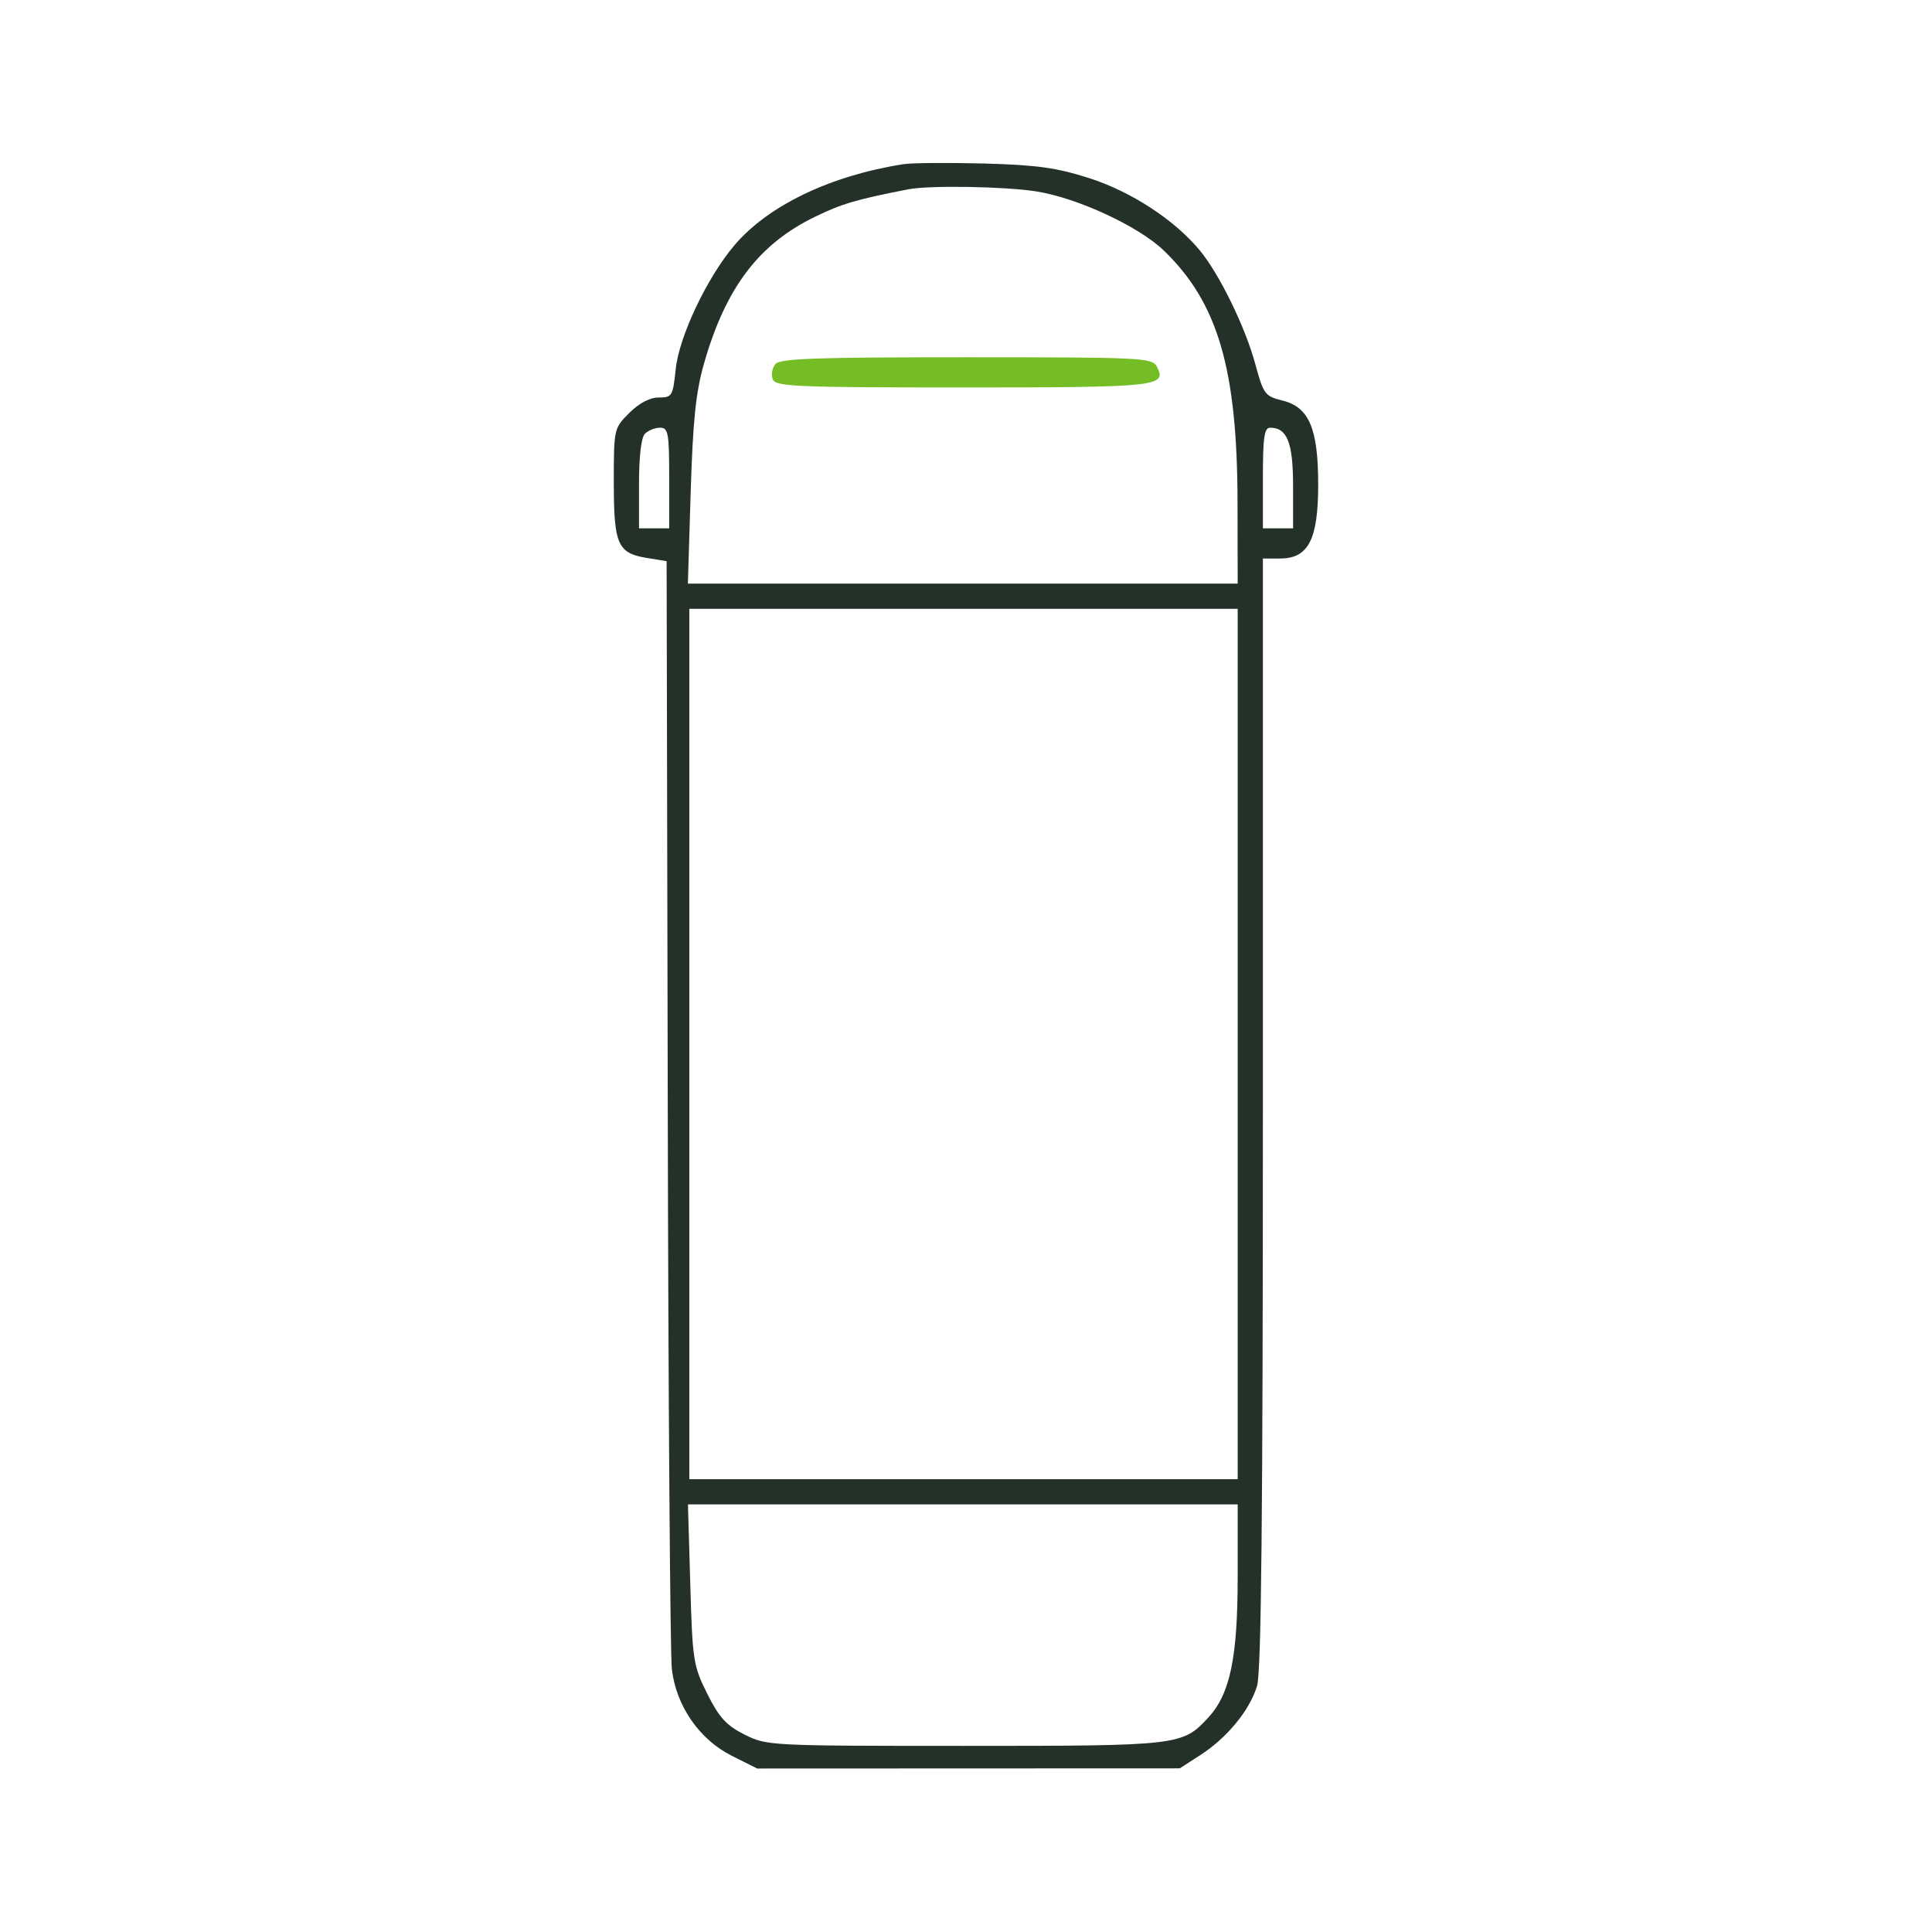
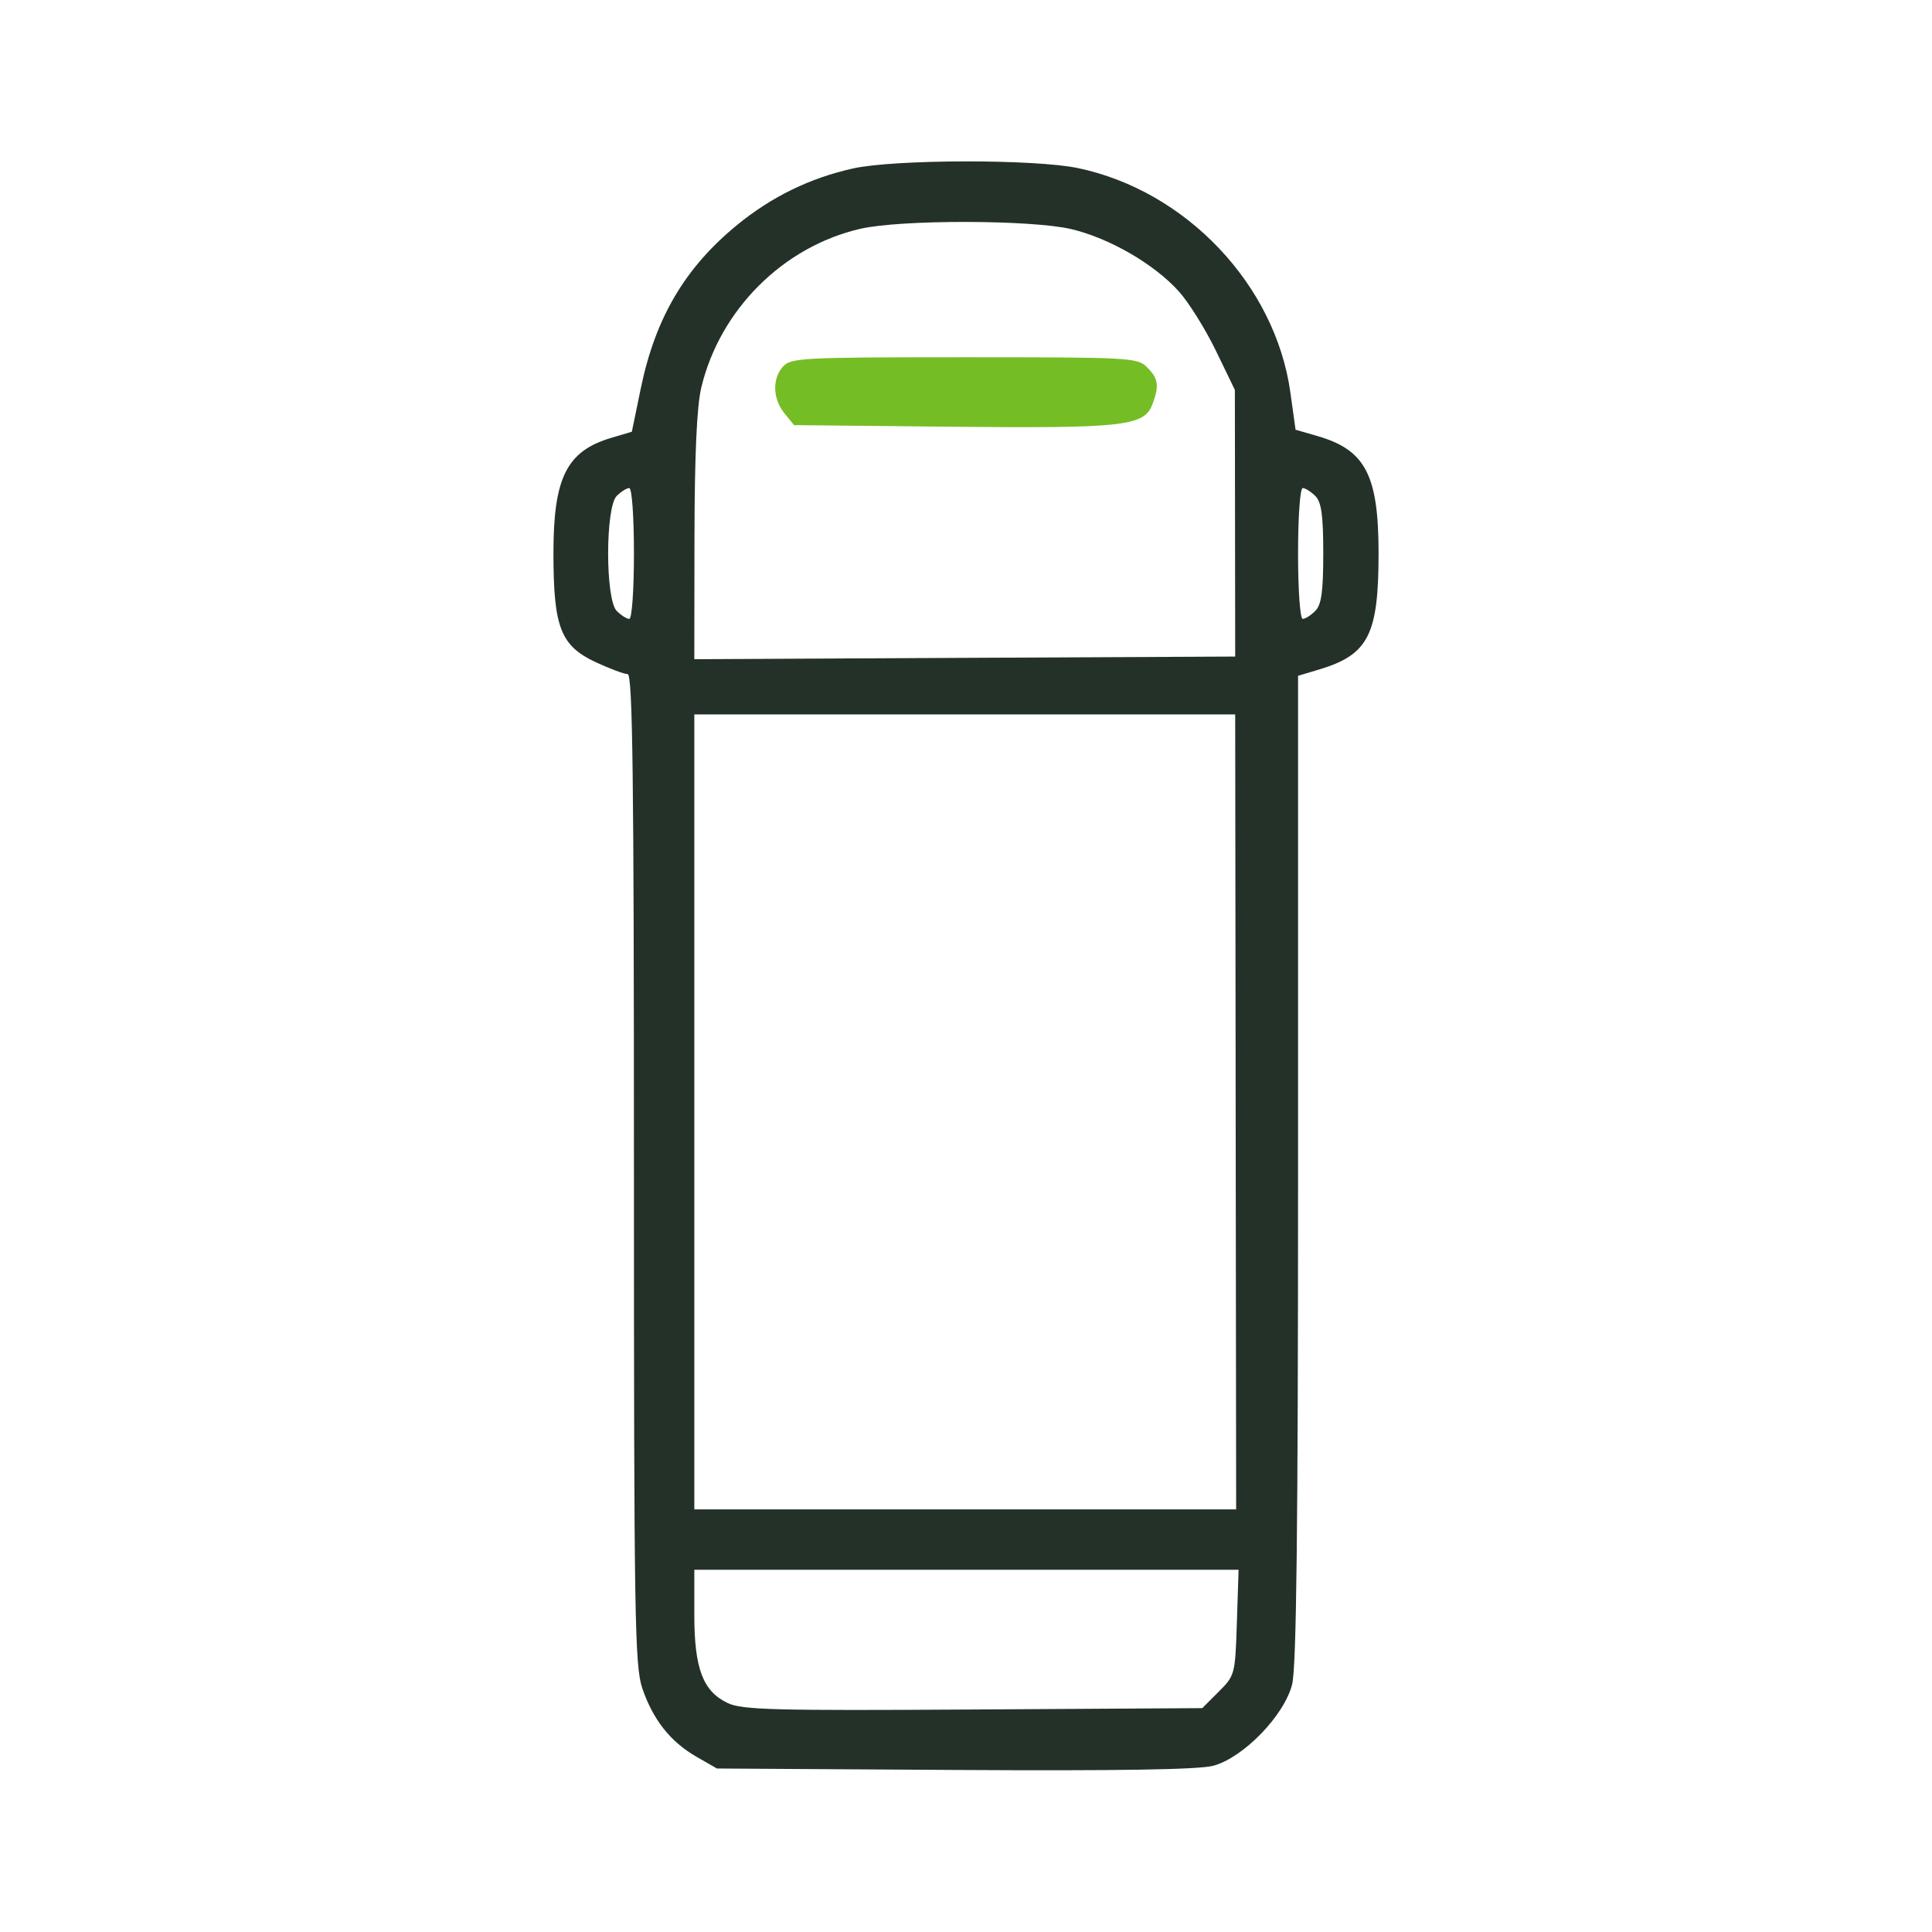
<svg xmlns="http://www.w3.org/2000/svg" class="smart-icon module-icon__svg" data-icon="map-van" viewBox="0 0 24 24" width="24" height="24" fill="#243128" stroke="none" aria-hidden="true" focusable="false">
-   <path fill-rule="evenodd" d="M 11.219 2.04 C 10.312 2.183, 9.543 2.553, 9.123 3.047 C 8.784 3.446, 8.436 4.179, 8.394 4.585 C 8.359 4.92, 8.349 4.938, 8.184 4.938 C 8.073 4.938, 7.94 5.007, 7.817 5.13 C 7.626 5.321, 7.625 5.327, 7.625 5.993 C 7.625 6.765, 7.672 6.872, 8.036 6.931 L 8.281 6.971 8.295 13.689 C 8.302 17.383, 8.325 20.554, 8.346 20.734 C 8.399 21.192, 8.688 21.61, 9.094 21.813 L 9.406 21.969 12.031 21.968 L 14.656 21.967 14.914 21.8 C 15.246 21.585, 15.526 21.243, 15.616 20.942 C 15.668 20.77, 15.688 18.798, 15.688 13.821 L 15.688 6.938 15.902 6.938 C 16.253 6.938, 16.375 6.702, 16.375 6.022 C 16.375 5.321, 16.262 5.057, 15.929 4.975 C 15.714 4.922, 15.695 4.897, 15.593 4.52 C 15.469 4.061, 15.143 3.395, 14.9 3.105 C 14.585 2.728, 14.051 2.38, 13.531 2.213 C 13.124 2.083, 12.88 2.049, 12.219 2.031 C 11.772 2.02, 11.322 2.023, 11.219 2.04 M 11.281 2.352 C 10.637 2.478, 10.457 2.531, 10.126 2.692 C 9.427 3.03, 9.016 3.573, 8.747 4.51 C 8.644 4.869, 8.608 5.216, 8.58 6.109 L 8.545 7.25 11.96 7.25 L 15.375 7.25 15.373 6.234 C 15.37 4.581, 15.129 3.76, 14.458 3.113 C 14.145 2.811, 13.386 2.459, 12.875 2.378 C 12.485 2.316, 11.541 2.3, 11.281 2.352 M 8.012 5.388 C 7.965 5.434, 7.938 5.668, 7.938 6.013 L 7.938 6.563 8.125 6.563 L 8.313 6.563 8.313 5.938 C 8.313 5.377, 8.301 5.313, 8.2 5.313 C 8.138 5.313, 8.054 5.346, 8.012 5.388 M 15.688 5.938 L 15.688 6.563 15.875 6.563 L 16.063 6.563 16.063 6.036 C 16.063 5.497, 15.99 5.313, 15.777 5.313 C 15.705 5.313, 15.688 5.438, 15.688 5.938 M 8.563 12.969 L 8.563 18.375 11.969 18.375 L 15.375 18.375 15.375 12.969 L 15.375 7.563 11.969 7.563 L 8.563 7.563 8.563 12.969 M 8.575 19.681 C 8.602 20.626, 8.612 20.693, 8.786 21.041 C 8.933 21.335, 9.023 21.434, 9.248 21.547 C 9.523 21.686, 9.56 21.688, 11.984 21.688 C 14.654 21.688, 14.688 21.684, 15.01 21.336 C 15.281 21.042, 15.375 20.593, 15.375 19.582 L 15.375 18.688 11.96 18.688 L 8.546 18.688 8.575 19.681" />
+   <path fill-rule="evenodd" d="M10.594 2.093 C10.062 2.212 9.589 2.442 9.161 2.791 C8.51 3.323 8.141 3.948 7.96 4.825 L7.849 5.363 7.597 5.438 C7.04 5.602 6.875 5.931 6.875 6.871 C6.875 7.793 6.964 8.022 7.4 8.226 C7.575 8.307 7.754 8.374 7.797 8.374 C7.859 8.375 7.875 9.646 7.875 14.52 C7.875 20.096 7.885 20.694 7.979 20.973 C8.112 21.363 8.329 21.638 8.652 21.823 L8.906 21.969 11.86 21.987 C13.887 21.999 14.894 21.983 15.072 21.935 C15.446 21.834 15.954 21.31 16.051 20.925 C16.105 20.71 16.125 19.009 16.125 14.513 L16.125 8.395 16.386 8.317 C16.999 8.133 17.125 7.886 17.125 6.872 C17.125 5.903 16.962 5.59 16.37 5.418 L16.094 5.338 16.029 4.872 C15.842 3.538 14.734 2.369 13.39 2.088 C12.849 1.975 11.111 1.978 10.594 2.093 M10.688 2.842 C9.729 3.063 8.944 3.846 8.712 4.813 C8.656 5.047 8.629 5.639 8.627 6.672 L8.625 8.189 11.984 8.172 L15.344 8.156 15.342 6.5 L15.34 4.844 15.103 4.354 C14.972 4.085 14.766 3.755 14.644 3.62 C14.337 3.279 13.781 2.958 13.307 2.846 C12.811 2.729 11.187 2.727 10.688 2.842 M7.661 6.161 C7.519 6.302 7.519 7.448 7.661 7.589 C7.715 7.643 7.785 7.688 7.817 7.688 C7.85 7.688 7.875 7.333 7.875 6.875 C7.875 6.417 7.85 6.063 7.817 6.063 C7.785 6.063 7.715 6.107 7.661 6.161 M16.125 6.875 C16.125 7.333 16.15 7.688 16.183 7.688 C16.215 7.688 16.285 7.643 16.339 7.589 C16.415 7.513 16.438 7.352 16.438 6.875 C16.438 6.398 16.415 6.237 16.339 6.161 C16.285 6.107 16.215 6.063 16.183 6.063 C16.15 6.063 16.125 6.417 16.125 6.875 M8.625 13.813 L8.625 18.75 11.991 18.75 L15.356 18.75 15.35 13.813 L15.344 8.875 11.984 8.875 L8.625 8.875 8.625 13.813 M8.625 20.06 C8.625 20.727 8.732 21.01 9.04 21.156 C9.219 21.241 9.615 21.251 12.09 21.236 L14.935 21.219 15.139 21.015 C15.341 20.814 15.344 20.8 15.365 20.155 L15.386 19.5 12.006 19.5 L8.625 19.5 8.625 20.06" />
  <g data-icon-accent="" fill="#75BD25">
-     <path fill-rule="evenodd" d="M 9.632 4.523 C 9.592 4.571, 9.578 4.655, 9.599 4.711 C 9.634 4.802, 9.874 4.813, 11.963 4.813 C 14.391 4.813, 14.502 4.801, 14.37 4.553 C 14.312 4.444, 14.18 4.438, 12.005 4.438 C 10.129 4.438, 9.69 4.453, 9.632 4.523" />
+     <path fill-rule="evenodd" d="M9.728 4.552 C9.591 4.704 9.598 4.952 9.744 5.134 L9.864 5.281 11.823 5.301 C13.958 5.322 14.213 5.294 14.315 5.024 C14.403 4.794 14.39 4.702 14.25 4.563 C14.13 4.442 14.042 4.438 11.978 4.438 C9.978 4.438 9.825 4.445 9.728 4.552" />
  </g>
</svg>
